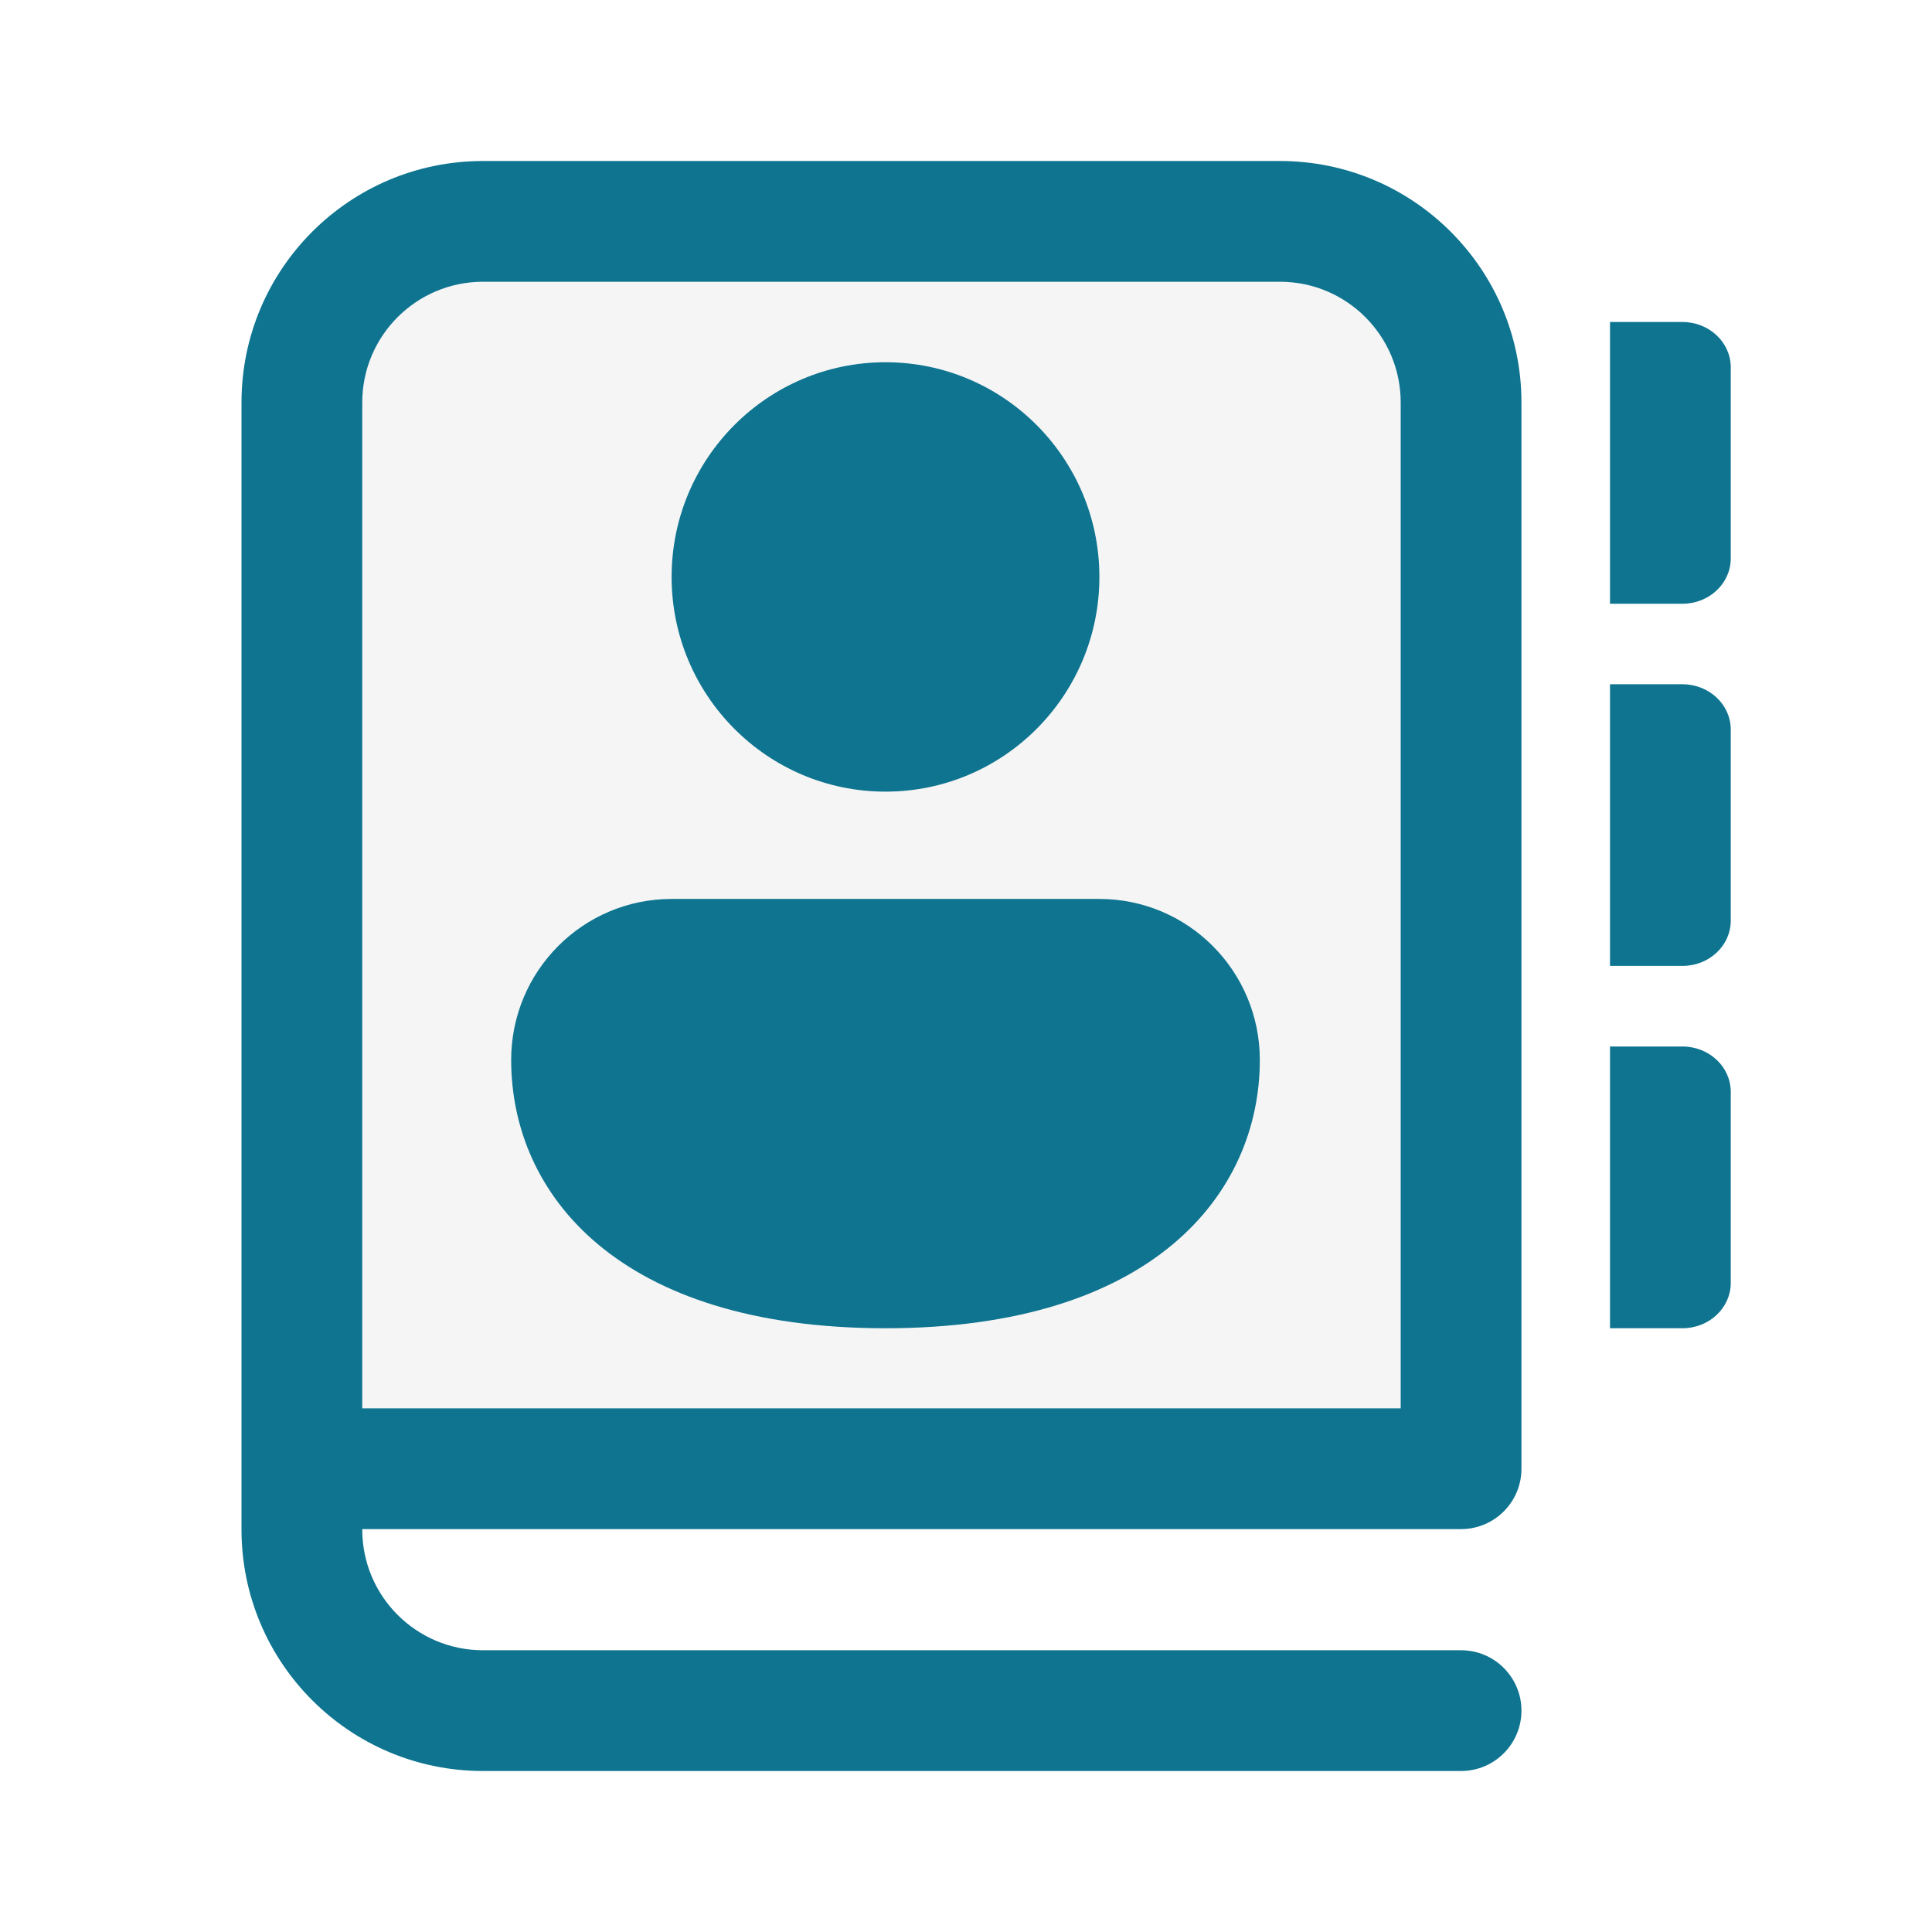
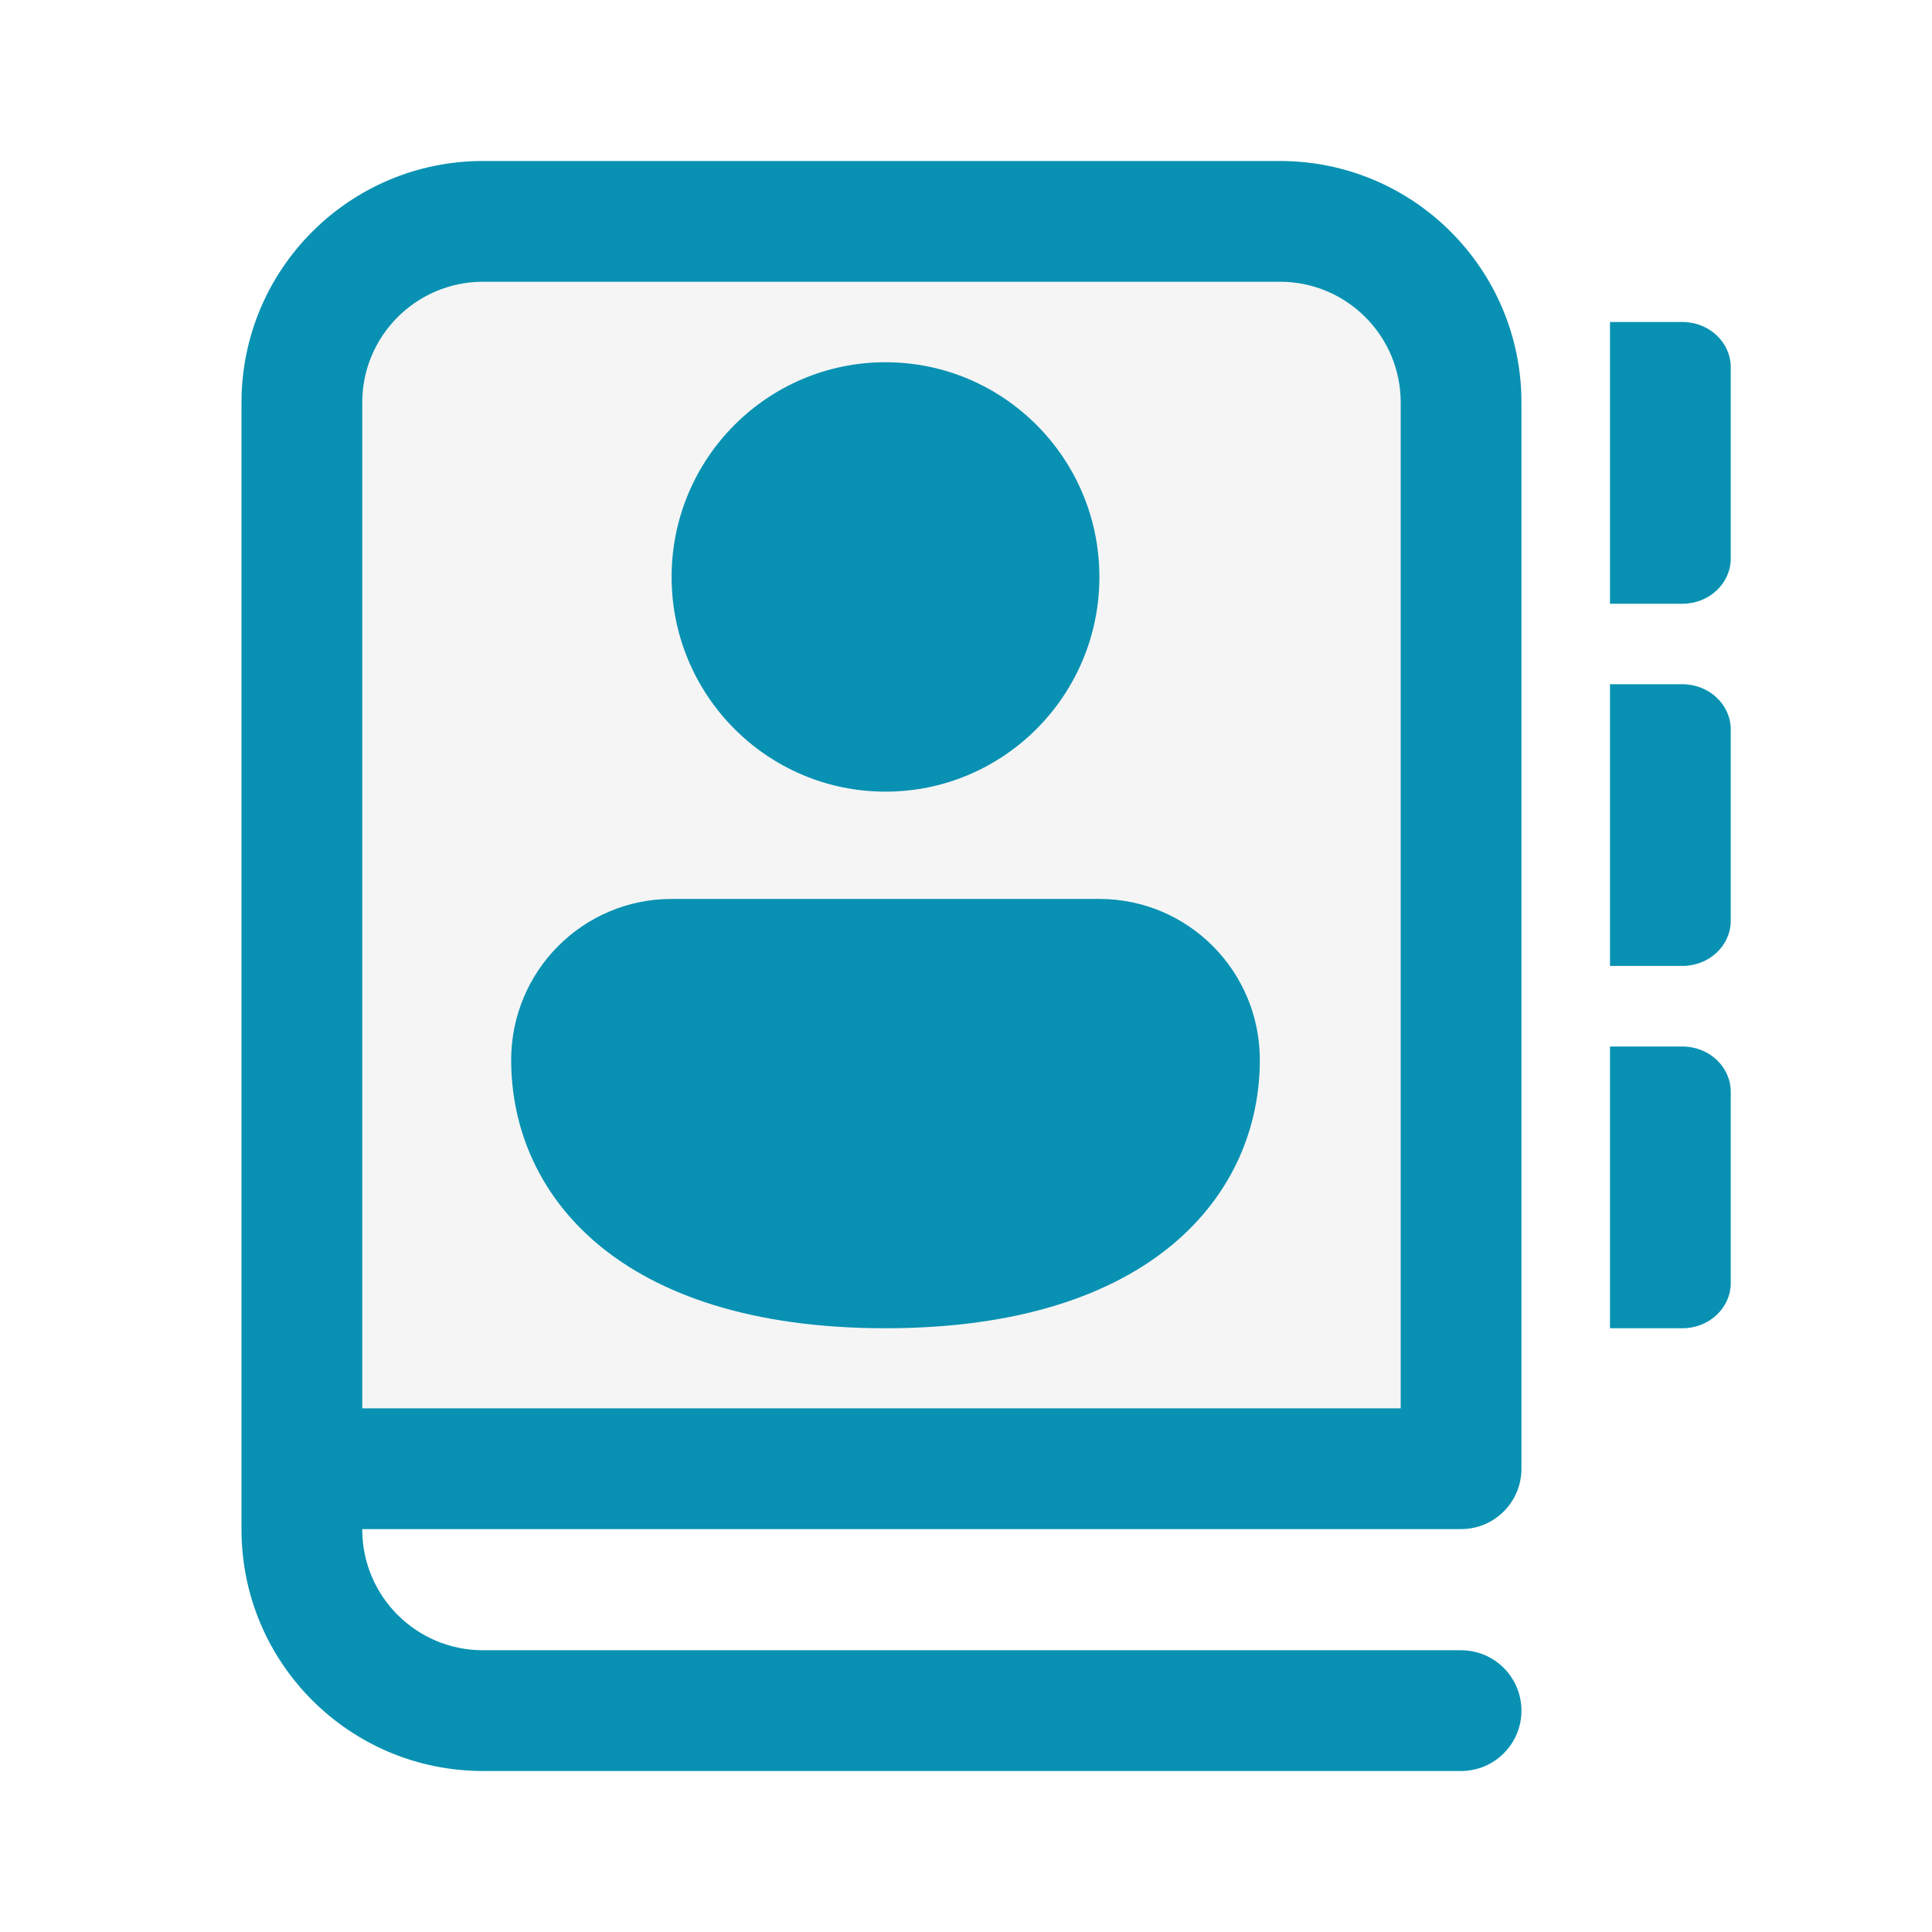
<svg xmlns="http://www.w3.org/2000/svg" version="1.1" id="Layer_1" x="0px" y="0px" width="24px" height="24px" viewBox="0 0 24 24" enable-background="new 0 0 24 24" xml:space="preserve">
  <g id="icon">
    <rect x="4.125" y="3.3" width="13.65" height="14.6" id="b" fill="#F5F5F5" />
-     <path d="M13.657,7.167c0,1.473,-1.19,2.667,-2.657,2.667S8.343,8.639,8.343,7.167S9.533,4.5,11,4.5S13.657,5.694,13.657,7.167zM15.65,13.167C15.65,14.827,14.321,16.5,11,16.5s-4.65,-1.667,-4.65,-3.333c0,-1.105,0.892,-2,1.993,-2h5.314C14.758,11.167,15.65,12.062,15.65,13.167z" id="c2" fill="#0E7490" />
-     <path d="M6,2h9.9c1.657,0,3,1.343,3,3v13.245c0,0.414,-0.336,0.75,-0.75,0.75H4.5V19c0,0.829,0.672,1.5,1.5,1.5h12.15c0.414,0,0.75,0.336,0.75,0.75s-0.336,0.75,-0.75,0.75H6c-1.657,0,-3,-1.343,-3,-3V5C3,3.343,4.343,2,6,2zM4.5,5v12.495h12.9V5c0,-0.828,-0.671,-1.5,-1.5,-1.5H6C5.172,3.5,4.5,4.172,4.5,5z" id="c1" fill="#0E7490" />
-     <path d="M20.9,4h-0.9v3.5h0.9c0.331,0,0.6,-0.252,0.6,-0.562v-2.375C21.5,4.252,21.231,4,20.9,4zM20,8.5h0.9c0.331,0,0.6,0.252,0.6,0.562v2.375c0,0.311,-0.269,0.562,-0.6,0.562h-0.9V8.5zM20.9,13h-0.9v3.5h0.9c0.331,0,0.6,-0.252,0.6,-0.562v-2.375C21.5,13.252,21.231,13,20.9,13z" id="c1" fill="#0E7490" />
+     <path d="M13.657,7.167c0,1.473,-1.19,2.667,-2.657,2.667S8.343,8.639,8.343,7.167S9.533,4.5,11,4.5S13.657,5.694,13.657,7.167zM15.65,13.167C15.65,14.827,14.321,16.5,11,16.5s-4.65,-1.667,-4.65,-3.333c0,-1.105,0.892,-2,1.993,-2h5.314C14.758,11.167,15.65,12.062,15.65,13.167z" id="c2" fill="#0891b2" />
+     <path d="M6,2h9.9c1.657,0,3,1.343,3,3v13.245c0,0.414,-0.336,0.75,-0.75,0.75H4.5V19c0,0.829,0.672,1.5,1.5,1.5h12.15c0.414,0,0.75,0.336,0.75,0.75s-0.336,0.75,-0.75,0.75H6c-1.657,0,-3,-1.343,-3,-3V5C3,3.343,4.343,2,6,2zM4.5,5v12.495h12.9V5c0,-0.828,-0.671,-1.5,-1.5,-1.5H6C5.172,3.5,4.5,4.172,4.5,5z" id="c1" fill="#0891b2" />
+     <path d="M20.9,4h-0.9v3.5h0.9c0.331,0,0.6,-0.252,0.6,-0.562v-2.375C21.5,4.252,21.231,4,20.9,4zM20,8.5h0.9c0.331,0,0.6,0.252,0.6,0.562v2.375c0,0.311,-0.269,0.562,-0.6,0.562h-0.9V8.5zM20.9,13h-0.9v3.5h0.9c0.331,0,0.6,-0.252,0.6,-0.562v-2.375C21.5,13.252,21.231,13,20.9,13z" id="c1" fill="#0891b2" />
  </g>
</svg>
